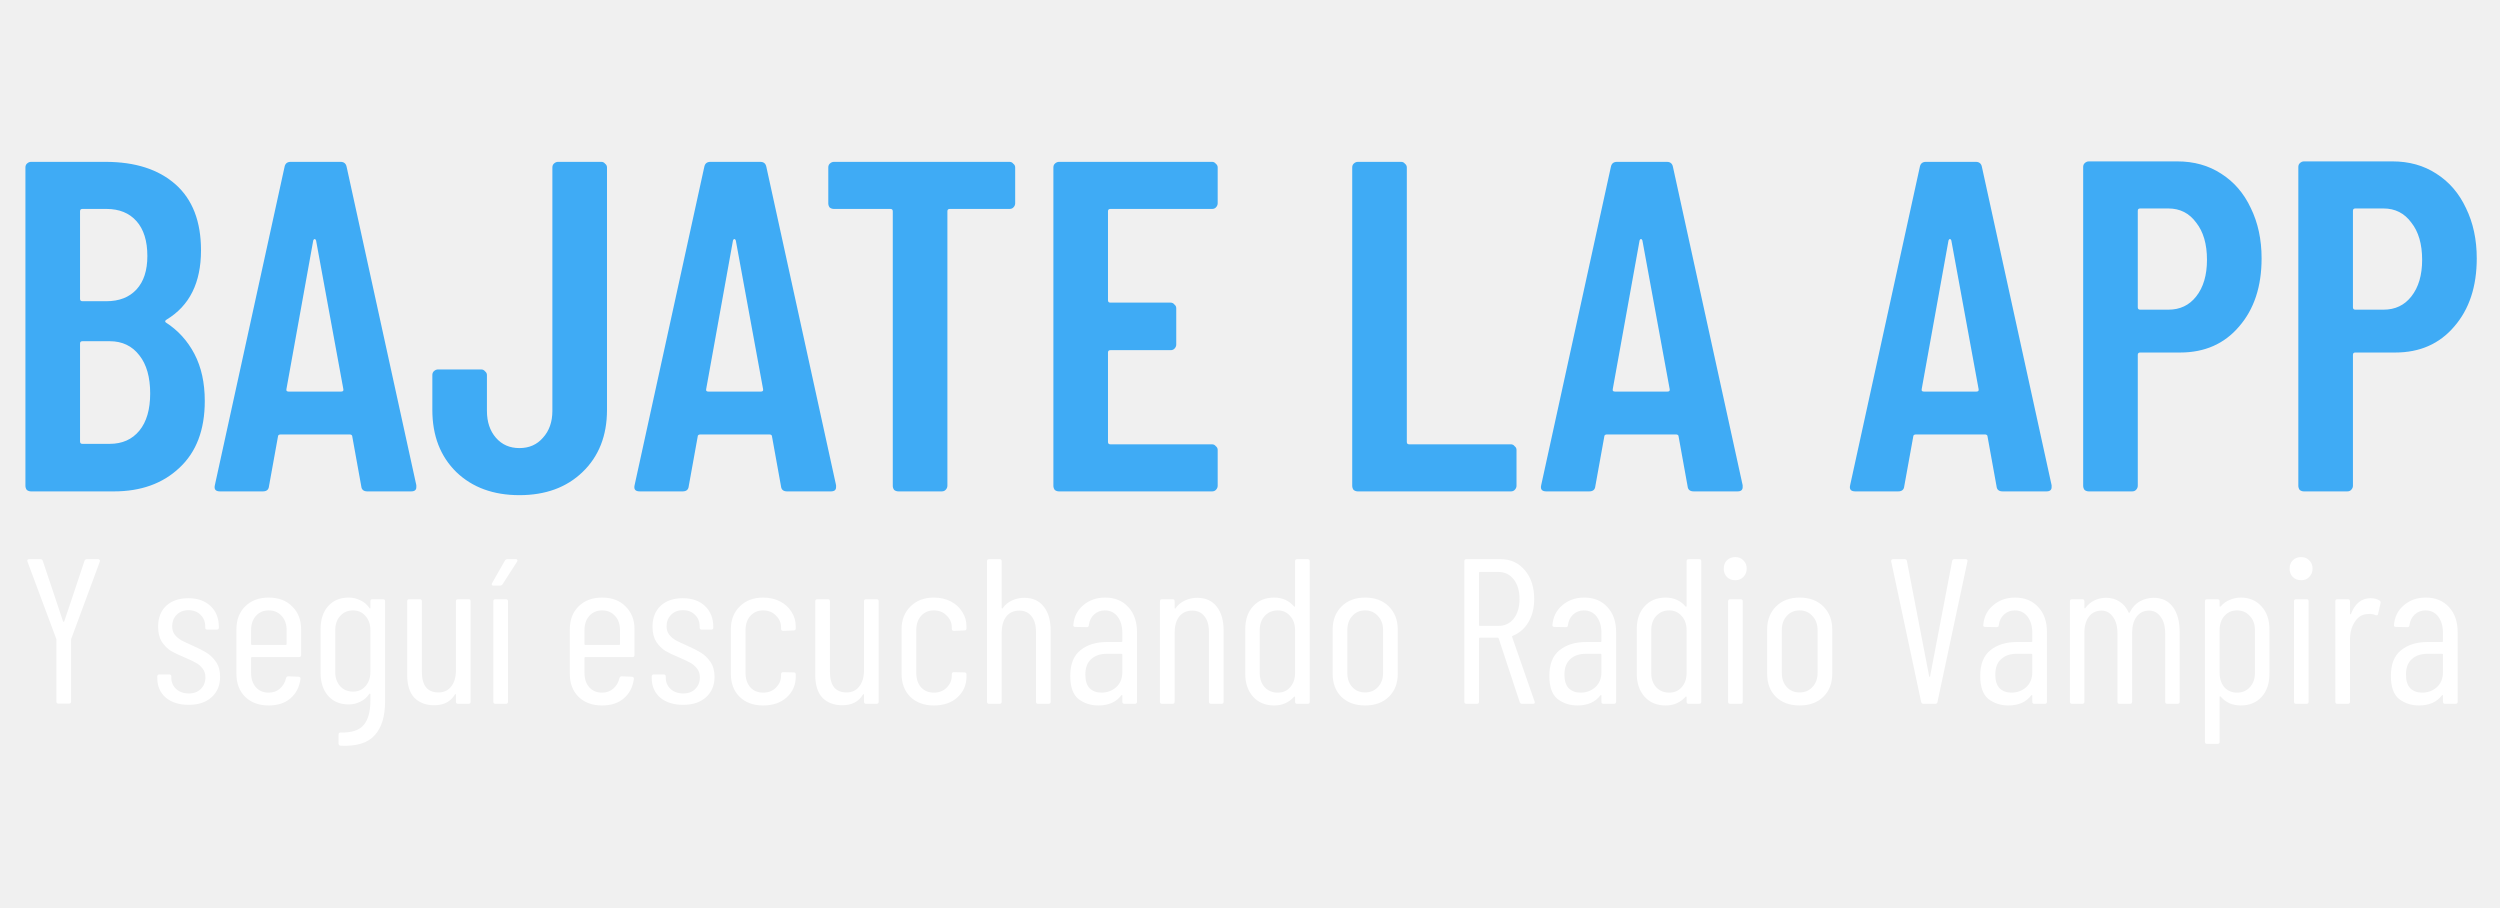
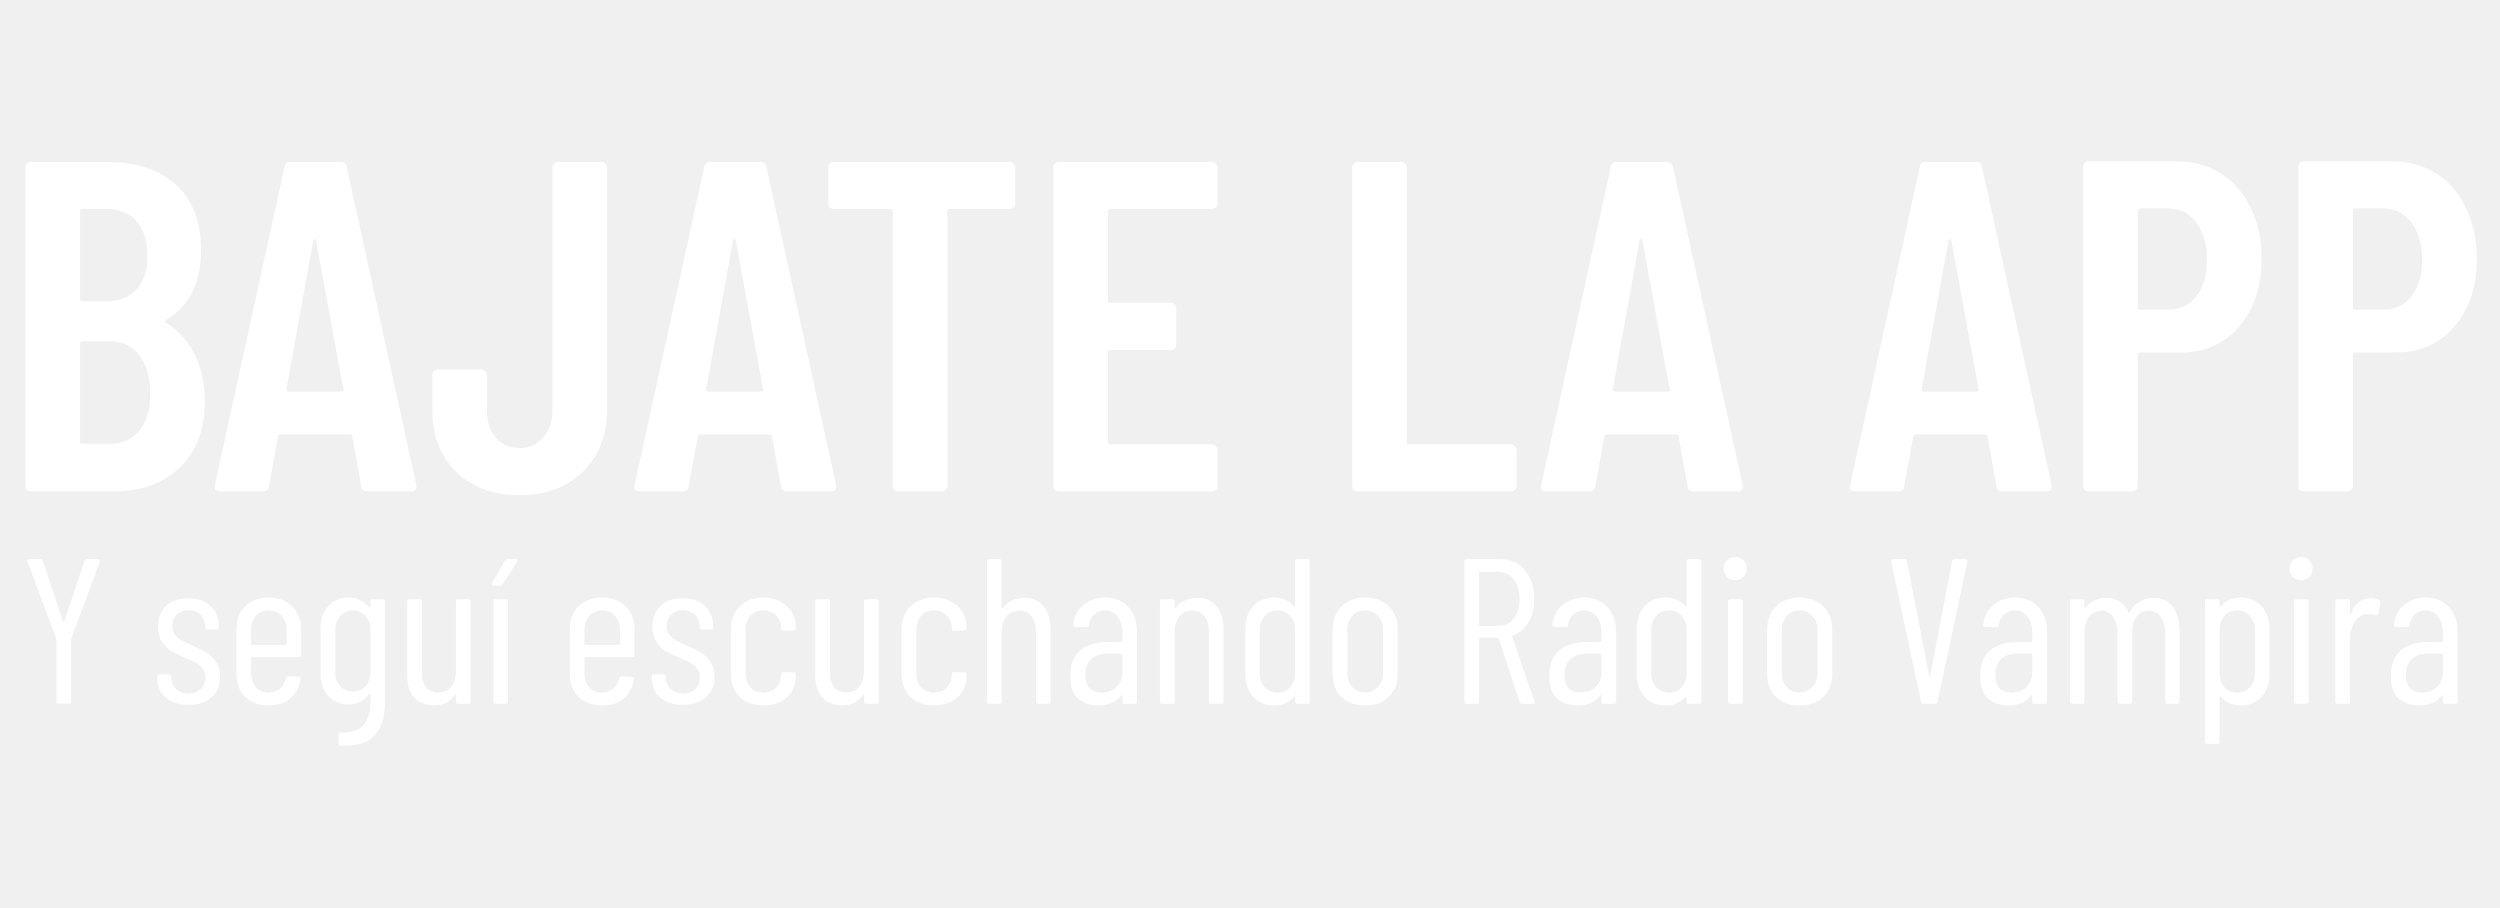
<svg xmlns="http://www.w3.org/2000/svg" width="124" height="45" viewBox="0 0 124 45" fill="none">
  <path d="M2.901 34.898C2.833 34.898 2.798 34.864 2.798 34.796V31.731C2.798 31.704 2.795 31.687 2.788 31.68L1.363 27.857L1.353 27.816C1.353 27.761 1.384 27.734 1.445 27.734H1.999C2.06 27.734 2.101 27.761 2.122 27.816L3.126 30.819C3.133 30.833 3.143 30.84 3.157 30.84C3.171 30.84 3.181 30.833 3.188 30.819L4.192 27.816C4.213 27.761 4.254 27.734 4.315 27.734H4.869C4.903 27.734 4.927 27.747 4.941 27.775C4.961 27.795 4.965 27.823 4.951 27.857L3.536 31.68C3.53 31.687 3.526 31.704 3.526 31.731V34.796C3.526 34.864 3.492 34.898 3.424 34.898H2.901ZM9.359 34.96C8.887 34.96 8.508 34.84 8.221 34.601C7.941 34.355 7.801 34.031 7.801 33.627V33.556C7.801 33.487 7.835 33.453 7.903 33.453H8.395C8.463 33.453 8.498 33.487 8.498 33.556V33.617C8.498 33.836 8.576 34.02 8.733 34.171C8.897 34.321 9.109 34.396 9.369 34.396C9.615 34.396 9.813 34.321 9.963 34.171C10.114 34.02 10.189 33.829 10.189 33.597C10.189 33.419 10.141 33.272 10.045 33.156C9.95 33.033 9.837 32.937 9.707 32.869C9.584 32.801 9.396 32.712 9.143 32.602C8.877 32.493 8.655 32.387 8.477 32.285C8.306 32.175 8.156 32.025 8.026 31.834C7.903 31.636 7.842 31.386 7.842 31.085C7.842 30.648 7.975 30.303 8.241 30.05C8.515 29.797 8.88 29.671 9.338 29.671C9.803 29.671 10.172 29.801 10.445 30.061C10.719 30.32 10.855 30.665 10.855 31.096V31.127C10.855 31.195 10.821 31.229 10.753 31.229H10.281C10.213 31.229 10.179 31.195 10.179 31.127V31.065C10.179 30.833 10.1 30.641 9.943 30.491C9.793 30.341 9.594 30.265 9.348 30.265C9.102 30.265 8.904 30.344 8.754 30.501C8.61 30.652 8.539 30.84 8.539 31.065C8.539 31.229 8.583 31.369 8.672 31.485C8.761 31.595 8.87 31.687 9 31.762C9.13 31.83 9.311 31.916 9.543 32.018C9.823 32.141 10.052 32.257 10.23 32.367C10.414 32.476 10.575 32.63 10.712 32.828C10.848 33.026 10.917 33.272 10.917 33.566C10.917 33.99 10.777 34.328 10.496 34.581C10.216 34.834 9.837 34.96 9.359 34.96ZM14.935 32.49C14.935 32.558 14.901 32.592 14.832 32.592H12.495C12.468 32.592 12.454 32.606 12.454 32.633V33.382C12.454 33.669 12.533 33.904 12.69 34.089C12.854 34.266 13.066 34.355 13.326 34.355C13.544 34.355 13.729 34.29 13.879 34.16C14.036 34.024 14.139 33.85 14.187 33.638C14.207 33.576 14.245 33.545 14.299 33.545L14.812 33.566C14.839 33.566 14.863 33.576 14.884 33.597C14.904 33.617 14.911 33.645 14.904 33.679C14.849 34.082 14.682 34.403 14.402 34.642C14.129 34.875 13.77 34.991 13.326 34.991C12.84 34.991 12.451 34.847 12.157 34.56C11.87 34.273 11.727 33.894 11.727 33.422V31.209C11.727 30.744 11.87 30.368 12.157 30.081C12.451 29.787 12.84 29.64 13.326 29.64C13.818 29.64 14.207 29.787 14.494 30.081C14.788 30.368 14.935 30.744 14.935 31.209V32.49ZM13.326 30.276C13.066 30.276 12.854 30.368 12.69 30.552C12.533 30.73 12.454 30.966 12.454 31.26V31.947C12.454 31.974 12.468 31.988 12.495 31.988H14.176C14.204 31.988 14.217 31.974 14.217 31.947V31.26C14.217 30.966 14.135 30.73 13.971 30.552C13.807 30.368 13.592 30.276 13.326 30.276ZM18.371 29.825C18.371 29.756 18.405 29.722 18.473 29.722H18.996C19.064 29.722 19.099 29.756 19.099 29.825V34.806C19.099 35.537 18.928 36.091 18.586 36.467C18.251 36.849 17.688 37.024 16.895 36.989C16.827 36.983 16.792 36.945 16.792 36.877V36.436C16.792 36.368 16.827 36.334 16.895 36.334C17.442 36.347 17.824 36.221 18.043 35.954C18.262 35.695 18.371 35.291 18.371 34.745V34.437C18.371 34.424 18.364 34.413 18.35 34.407C18.344 34.4 18.333 34.403 18.32 34.417C18.203 34.588 18.053 34.717 17.869 34.806C17.691 34.895 17.5 34.94 17.295 34.94C16.864 34.94 16.523 34.796 16.27 34.509C16.024 34.222 15.901 33.843 15.901 33.371V31.209C15.901 30.73 16.024 30.351 16.27 30.071C16.523 29.784 16.864 29.64 17.295 29.64C17.5 29.64 17.691 29.685 17.869 29.773C18.053 29.855 18.203 29.982 18.32 30.153C18.333 30.173 18.344 30.183 18.35 30.183C18.364 30.177 18.371 30.163 18.371 30.142V29.825ZM17.51 34.304C17.763 34.304 17.968 34.215 18.125 34.038C18.289 33.853 18.371 33.617 18.371 33.33V31.26C18.371 30.966 18.289 30.73 18.125 30.552C17.968 30.368 17.763 30.276 17.51 30.276C17.25 30.276 17.038 30.368 16.874 30.552C16.71 30.73 16.628 30.966 16.628 31.26V33.33C16.628 33.617 16.71 33.853 16.874 34.038C17.038 34.215 17.25 34.304 17.51 34.304ZM22.615 29.825C22.615 29.756 22.649 29.722 22.718 29.722H23.241C23.309 29.722 23.343 29.756 23.343 29.825V34.806C23.343 34.875 23.309 34.909 23.241 34.909H22.718C22.649 34.909 22.615 34.875 22.615 34.806V34.458C22.615 34.437 22.608 34.427 22.595 34.427C22.588 34.427 22.578 34.434 22.564 34.447C22.352 34.803 22.011 34.98 21.539 34.98C21.129 34.98 20.801 34.858 20.555 34.611C20.316 34.359 20.196 33.979 20.196 33.474V29.825C20.196 29.756 20.23 29.722 20.299 29.722H20.822C20.89 29.722 20.924 29.756 20.924 29.825V33.31C20.924 33.651 20.992 33.911 21.129 34.089C21.273 34.26 21.478 34.345 21.744 34.345C22.017 34.345 22.229 34.246 22.38 34.048C22.537 33.85 22.615 33.58 22.615 33.238V29.825ZM24.571 34.909C24.503 34.909 24.469 34.875 24.469 34.806V29.825C24.469 29.756 24.503 29.722 24.571 29.722H25.094C25.162 29.722 25.197 29.756 25.197 29.825V34.806C25.197 34.875 25.162 34.909 25.094 34.909H24.571ZM24.479 29.046C24.438 29.046 24.411 29.035 24.397 29.015C24.383 28.988 24.387 28.957 24.407 28.923L25.043 27.805C25.077 27.758 25.118 27.734 25.166 27.734H25.586C25.627 27.734 25.651 27.747 25.658 27.775C25.672 27.795 25.668 27.823 25.648 27.857L24.93 28.974C24.896 29.022 24.855 29.046 24.807 29.046H24.479ZM31.471 32.49C31.471 32.558 31.437 32.592 31.369 32.592H29.032C29.004 32.592 28.991 32.606 28.991 32.633V33.382C28.991 33.669 29.069 33.904 29.226 34.089C29.39 34.266 29.602 34.355 29.862 34.355C30.08 34.355 30.265 34.29 30.415 34.16C30.572 34.024 30.675 33.85 30.723 33.638C30.743 33.576 30.781 33.545 30.835 33.545L31.348 33.566C31.375 33.566 31.399 33.576 31.42 33.597C31.44 33.617 31.447 33.645 31.44 33.679C31.386 34.082 31.218 34.403 30.938 34.642C30.665 34.875 30.306 34.991 29.862 34.991C29.377 34.991 28.987 34.847 28.693 34.56C28.406 34.273 28.263 33.894 28.263 33.422V31.209C28.263 30.744 28.406 30.368 28.693 30.081C28.987 29.787 29.377 29.64 29.862 29.64C30.354 29.64 30.743 29.787 31.03 30.081C31.324 30.368 31.471 30.744 31.471 31.209V32.49ZM29.862 30.276C29.602 30.276 29.39 30.368 29.226 30.552C29.069 30.73 28.991 30.966 28.991 31.26V31.947C28.991 31.974 29.004 31.988 29.032 31.988H30.712C30.74 31.988 30.753 31.974 30.753 31.947V31.26C30.753 30.966 30.672 30.73 30.508 30.552C30.343 30.368 30.128 30.276 29.862 30.276ZM33.883 34.96C33.411 34.96 33.032 34.84 32.745 34.601C32.465 34.355 32.325 34.031 32.325 33.627V33.556C32.325 33.487 32.359 33.453 32.427 33.453H32.919C32.987 33.453 33.022 33.487 33.022 33.556V33.617C33.022 33.836 33.1 34.02 33.257 34.171C33.421 34.321 33.633 34.396 33.893 34.396C34.139 34.396 34.337 34.321 34.487 34.171C34.638 34.02 34.713 33.829 34.713 33.597C34.713 33.419 34.665 33.272 34.569 33.156C34.474 33.033 34.361 32.937 34.231 32.869C34.108 32.801 33.92 32.712 33.667 32.602C33.401 32.493 33.179 32.387 33.001 32.285C32.83 32.175 32.68 32.025 32.55 31.834C32.427 31.636 32.365 31.386 32.365 31.085C32.365 30.648 32.499 30.303 32.765 30.05C33.039 29.797 33.404 29.671 33.862 29.671C34.327 29.671 34.696 29.801 34.969 30.061C35.242 30.32 35.379 30.665 35.379 31.096V31.127C35.379 31.195 35.345 31.229 35.276 31.229H34.805C34.737 31.229 34.703 31.195 34.703 31.127V31.065C34.703 30.833 34.624 30.641 34.467 30.491C34.316 30.341 34.118 30.265 33.872 30.265C33.626 30.265 33.428 30.344 33.278 30.501C33.134 30.652 33.062 30.84 33.062 31.065C33.062 31.229 33.107 31.369 33.196 31.485C33.285 31.595 33.394 31.687 33.524 31.762C33.654 31.83 33.835 31.916 34.067 32.018C34.347 32.141 34.576 32.257 34.754 32.367C34.938 32.476 35.099 32.63 35.236 32.828C35.372 33.026 35.441 33.272 35.441 33.566C35.441 33.99 35.3 34.328 35.02 34.581C34.74 34.834 34.361 34.96 33.883 34.96ZM37.849 34.991C37.364 34.991 36.975 34.847 36.681 34.56C36.394 34.273 36.251 33.894 36.251 33.422V31.209C36.251 30.744 36.398 30.368 36.691 30.081C36.985 29.787 37.371 29.64 37.849 29.64C38.171 29.64 38.454 29.705 38.7 29.835C38.946 29.965 39.134 30.139 39.264 30.358C39.401 30.57 39.469 30.805 39.469 31.065V31.168C39.469 31.236 39.435 31.27 39.367 31.27L38.844 31.291C38.776 31.291 38.741 31.256 38.741 31.188V31.116C38.741 30.891 38.656 30.696 38.485 30.532C38.321 30.361 38.109 30.276 37.849 30.276C37.59 30.276 37.378 30.368 37.214 30.552C37.057 30.73 36.978 30.966 36.978 31.26V33.371C36.978 33.665 37.057 33.904 37.214 34.089C37.378 34.266 37.59 34.355 37.849 34.355C38.109 34.355 38.321 34.273 38.485 34.109C38.656 33.938 38.741 33.74 38.741 33.515V33.443C38.741 33.375 38.776 33.34 38.844 33.34L39.367 33.351C39.435 33.351 39.469 33.385 39.469 33.453V33.566C39.469 33.976 39.319 34.318 39.018 34.591C38.724 34.858 38.335 34.991 37.849 34.991ZM42.855 29.825C42.855 29.756 42.889 29.722 42.958 29.722H43.48C43.549 29.722 43.583 29.756 43.583 29.825V34.806C43.583 34.875 43.549 34.909 43.48 34.909H42.958C42.889 34.909 42.855 34.875 42.855 34.806V34.458C42.855 34.437 42.848 34.427 42.835 34.427C42.828 34.427 42.818 34.434 42.804 34.447C42.592 34.803 42.25 34.98 41.779 34.98C41.369 34.98 41.041 34.858 40.795 34.611C40.556 34.359 40.436 33.979 40.436 33.474V29.825C40.436 29.756 40.47 29.722 40.539 29.722H41.061C41.13 29.722 41.164 29.756 41.164 29.825V33.31C41.164 33.651 41.232 33.911 41.369 34.089C41.512 34.26 41.717 34.345 41.984 34.345C42.257 34.345 42.469 34.246 42.619 34.048C42.776 33.85 42.855 33.58 42.855 33.238V29.825ZM46.318 34.991C45.833 34.991 45.443 34.847 45.149 34.56C44.862 34.273 44.719 33.894 44.719 33.422V31.209C44.719 30.744 44.866 30.368 45.16 30.081C45.453 29.787 45.84 29.64 46.318 29.64C46.639 29.64 46.922 29.705 47.169 29.835C47.414 29.965 47.602 30.139 47.732 30.358C47.869 30.57 47.937 30.805 47.937 31.065V31.168C47.937 31.236 47.903 31.27 47.835 31.27L47.312 31.291C47.244 31.291 47.209 31.256 47.209 31.188V31.116C47.209 30.891 47.124 30.696 46.953 30.532C46.789 30.361 46.578 30.276 46.318 30.276C46.058 30.276 45.846 30.368 45.682 30.552C45.525 30.73 45.447 30.966 45.447 31.26V33.371C45.447 33.665 45.525 33.904 45.682 34.089C45.846 34.266 46.058 34.355 46.318 34.355C46.578 34.355 46.789 34.273 46.953 34.109C47.124 33.938 47.209 33.74 47.209 33.515V33.443C47.209 33.375 47.244 33.34 47.312 33.34L47.835 33.351C47.903 33.351 47.937 33.385 47.937 33.453V33.566C47.937 33.976 47.787 34.318 47.486 34.591C47.193 34.858 46.803 34.991 46.318 34.991ZM50.801 29.651C51.217 29.651 51.539 29.794 51.764 30.081C51.996 30.368 52.113 30.768 52.113 31.28V34.806C52.113 34.875 52.078 34.909 52.01 34.909H51.487C51.419 34.909 51.385 34.875 51.385 34.806V31.342C51.385 31.007 51.31 30.747 51.159 30.563C51.016 30.378 50.814 30.286 50.555 30.286C50.281 30.286 50.066 30.385 49.909 30.583C49.758 30.781 49.683 31.051 49.683 31.393V34.806C49.683 34.875 49.649 34.909 49.581 34.909H49.058C48.99 34.909 48.956 34.875 48.956 34.806V27.836C48.956 27.768 48.99 27.734 49.058 27.734H49.581C49.649 27.734 49.683 27.768 49.683 27.836V30.153C49.683 30.166 49.69 30.177 49.704 30.183C49.718 30.19 49.728 30.183 49.735 30.163C49.858 29.992 50.011 29.866 50.196 29.784C50.387 29.695 50.589 29.651 50.801 29.651ZM54.817 29.64C55.295 29.64 55.678 29.797 55.965 30.112C56.252 30.419 56.395 30.833 56.395 31.352V34.806C56.395 34.875 56.361 34.909 56.293 34.909H55.77C55.702 34.909 55.668 34.875 55.668 34.806V34.499C55.668 34.485 55.661 34.478 55.647 34.478C55.64 34.471 55.63 34.475 55.616 34.489C55.364 34.823 54.984 34.991 54.479 34.991C54.103 34.991 53.775 34.885 53.495 34.673C53.221 34.454 53.085 34.072 53.085 33.525C53.085 32.944 53.252 32.52 53.587 32.254C53.922 31.981 54.362 31.844 54.909 31.844H55.627C55.654 31.844 55.668 31.83 55.668 31.803V31.403C55.668 31.062 55.589 30.788 55.432 30.583C55.275 30.378 55.063 30.276 54.796 30.276C54.591 30.276 54.414 30.344 54.263 30.481C54.12 30.617 54.034 30.792 54.007 31.003C54.007 31.072 53.973 31.106 53.905 31.106L53.331 31.096C53.296 31.096 53.269 31.085 53.249 31.065C53.235 31.044 53.231 31.021 53.238 30.993C53.273 30.59 53.437 30.265 53.73 30.02C54.024 29.767 54.386 29.64 54.817 29.64ZM54.632 34.355C54.913 34.355 55.155 34.266 55.36 34.089C55.565 33.904 55.668 33.651 55.668 33.33V32.469C55.668 32.442 55.654 32.428 55.627 32.428H54.899C54.571 32.428 54.311 32.517 54.12 32.695C53.928 32.866 53.833 33.122 53.833 33.464C53.833 33.764 53.905 33.99 54.048 34.14C54.198 34.283 54.393 34.355 54.632 34.355ZM59.379 29.651C59.796 29.651 60.117 29.794 60.342 30.081C60.575 30.368 60.691 30.768 60.691 31.28V34.806C60.691 34.875 60.657 34.909 60.588 34.909H60.066C59.997 34.909 59.963 34.875 59.963 34.806V31.342C59.963 31.007 59.888 30.747 59.738 30.563C59.594 30.378 59.393 30.286 59.133 30.286C58.86 30.286 58.644 30.385 58.487 30.583C58.337 30.781 58.262 31.051 58.262 31.393V34.806C58.262 34.875 58.227 34.909 58.159 34.909H57.636C57.568 34.909 57.534 34.875 57.534 34.806V29.825C57.534 29.756 57.568 29.722 57.636 29.722H58.159C58.227 29.722 58.262 29.756 58.262 29.825V30.153C58.262 30.166 58.269 30.177 58.282 30.183C58.296 30.19 58.306 30.183 58.313 30.163C58.436 29.992 58.59 29.866 58.774 29.784C58.965 29.695 59.167 29.651 59.379 29.651ZM64.236 27.836C64.236 27.768 64.27 27.734 64.338 27.734H64.861C64.929 27.734 64.963 27.768 64.963 27.836V34.806C64.963 34.875 64.929 34.909 64.861 34.909H64.338C64.27 34.909 64.236 34.875 64.236 34.806V34.581C64.236 34.567 64.229 34.557 64.215 34.55C64.208 34.543 64.198 34.547 64.184 34.56C63.925 34.847 63.597 34.991 63.2 34.991C62.763 34.991 62.415 34.847 62.155 34.56C61.895 34.266 61.765 33.887 61.765 33.422V31.209C61.765 30.73 61.895 30.351 62.155 30.071C62.415 29.784 62.763 29.64 63.2 29.64C63.604 29.64 63.932 29.787 64.184 30.081C64.198 30.095 64.208 30.098 64.215 30.091C64.229 30.084 64.236 30.074 64.236 30.061V27.836ZM63.375 34.355C63.627 34.355 63.833 34.266 63.99 34.089C64.154 33.904 64.236 33.669 64.236 33.382V31.26C64.236 30.966 64.154 30.73 63.99 30.552C63.833 30.368 63.627 30.276 63.375 30.276C63.115 30.276 62.9 30.368 62.729 30.552C62.565 30.73 62.483 30.966 62.483 31.26V33.382C62.483 33.669 62.565 33.904 62.729 34.089C62.9 34.266 63.115 34.355 63.375 34.355ZM67.709 34.991C67.217 34.991 66.824 34.847 66.53 34.56C66.243 34.273 66.1 33.894 66.1 33.422V31.219C66.1 30.754 66.247 30.375 66.54 30.081C66.834 29.787 67.224 29.64 67.709 29.64C68.201 29.64 68.594 29.787 68.888 30.081C69.181 30.375 69.328 30.754 69.328 31.219V33.422C69.328 33.894 69.181 34.273 68.888 34.56C68.594 34.847 68.201 34.991 67.709 34.991ZM67.709 34.345C67.969 34.345 68.18 34.256 68.344 34.078C68.515 33.901 68.601 33.665 68.601 33.371V31.26C68.601 30.966 68.515 30.73 68.344 30.552C68.18 30.368 67.969 30.276 67.709 30.276C67.449 30.276 67.237 30.368 67.073 30.552C66.909 30.73 66.827 30.966 66.827 31.26V33.371C66.827 33.665 66.909 33.901 67.073 34.078C67.237 34.256 67.449 34.345 67.709 34.345ZM75.501 34.909C75.44 34.909 75.399 34.881 75.378 34.827L74.333 31.66C74.326 31.639 74.312 31.629 74.292 31.629H73.4C73.373 31.629 73.359 31.642 73.359 31.67V34.806C73.359 34.875 73.325 34.909 73.257 34.909H72.734C72.665 34.909 72.631 34.875 72.631 34.806V27.836C72.631 27.768 72.665 27.734 72.734 27.734H74.425C74.924 27.734 75.327 27.918 75.635 28.287C75.942 28.649 76.096 29.124 76.096 29.712C76.096 30.156 76 30.539 75.809 30.86C75.618 31.181 75.358 31.407 75.03 31.537C75.002 31.543 74.992 31.56 74.999 31.588L76.116 34.796L76.127 34.837C76.127 34.885 76.096 34.909 76.034 34.909H75.501ZM73.4 28.369C73.373 28.369 73.359 28.383 73.359 28.41V31.003C73.359 31.031 73.373 31.044 73.4 31.044H74.323C74.637 31.044 74.89 30.925 75.081 30.686C75.272 30.44 75.368 30.115 75.368 29.712C75.368 29.309 75.272 28.984 75.081 28.738C74.89 28.492 74.637 28.369 74.323 28.369H73.4ZM78.58 29.64C79.058 29.64 79.441 29.797 79.728 30.112C80.015 30.419 80.159 30.833 80.159 31.352V34.806C80.159 34.875 80.124 34.909 80.056 34.909H79.533C79.465 34.909 79.431 34.875 79.431 34.806V34.499C79.431 34.485 79.424 34.478 79.41 34.478C79.403 34.471 79.393 34.475 79.379 34.489C79.127 34.823 78.747 34.991 78.242 34.991C77.866 34.991 77.538 34.885 77.258 34.673C76.984 34.454 76.848 34.072 76.848 33.525C76.848 32.944 77.015 32.52 77.35 32.254C77.685 31.981 78.126 31.844 78.672 31.844H79.39C79.417 31.844 79.431 31.83 79.431 31.803V31.403C79.431 31.062 79.352 30.788 79.195 30.583C79.038 30.378 78.826 30.276 78.559 30.276C78.355 30.276 78.177 30.344 78.026 30.481C77.883 30.617 77.798 30.792 77.77 31.003C77.77 31.072 77.736 31.106 77.668 31.106L77.094 31.096C77.06 31.096 77.032 31.085 77.012 31.065C76.998 31.044 76.995 31.021 77.001 30.993C77.036 30.59 77.2 30.265 77.493 30.02C77.787 29.767 78.15 29.64 78.58 29.64ZM78.395 34.355C78.676 34.355 78.918 34.266 79.123 34.089C79.328 33.904 79.431 33.651 79.431 33.33V32.469C79.431 32.442 79.417 32.428 79.39 32.428H78.662C78.334 32.428 78.074 32.517 77.883 32.695C77.692 32.866 77.596 33.122 77.596 33.464C77.596 33.764 77.668 33.99 77.811 34.14C77.962 34.283 78.156 34.355 78.395 34.355ZM83.655 27.836C83.655 27.768 83.689 27.734 83.757 27.734H84.28C84.348 27.734 84.382 27.768 84.382 27.836V34.806C84.382 34.875 84.348 34.909 84.28 34.909H83.757C83.689 34.909 83.655 34.875 83.655 34.806V34.581C83.655 34.567 83.648 34.557 83.634 34.55C83.627 34.543 83.617 34.547 83.603 34.56C83.344 34.847 83.016 34.991 82.619 34.991C82.182 34.991 81.834 34.847 81.574 34.56C81.314 34.266 81.184 33.887 81.184 33.422V31.209C81.184 30.73 81.314 30.351 81.574 30.071C81.834 29.784 82.182 29.64 82.619 29.64C83.022 29.64 83.35 29.787 83.603 30.081C83.617 30.095 83.627 30.098 83.634 30.091C83.648 30.084 83.655 30.074 83.655 30.061V27.836ZM82.794 34.355C83.046 34.355 83.251 34.266 83.409 34.089C83.573 33.904 83.655 33.669 83.655 33.382V31.26C83.655 30.966 83.573 30.73 83.409 30.552C83.251 30.368 83.046 30.276 82.794 30.276C82.534 30.276 82.319 30.368 82.148 30.552C81.984 30.73 81.902 30.966 81.902 31.26V33.382C81.902 33.669 81.984 33.904 82.148 34.089C82.319 34.266 82.534 34.355 82.794 34.355ZM86.072 28.779C85.901 28.779 85.761 28.725 85.652 28.615C85.549 28.506 85.498 28.369 85.498 28.205C85.498 28.034 85.549 27.898 85.652 27.795C85.761 27.686 85.901 27.631 86.072 27.631C86.236 27.631 86.369 27.686 86.472 27.795C86.581 27.898 86.636 28.034 86.636 28.205C86.636 28.369 86.581 28.506 86.472 28.615C86.369 28.725 86.236 28.779 86.072 28.779ZM85.816 34.909C85.748 34.909 85.713 34.875 85.713 34.806V29.825C85.713 29.756 85.748 29.722 85.816 29.722H86.339C86.407 29.722 86.441 29.756 86.441 29.825V34.806C86.441 34.875 86.407 34.909 86.339 34.909H85.816ZM89.26 34.991C88.768 34.991 88.375 34.847 88.081 34.56C87.794 34.273 87.651 33.894 87.651 33.422V31.219C87.651 30.754 87.798 30.375 88.091 30.081C88.385 29.787 88.775 29.64 89.26 29.64C89.752 29.64 90.145 29.787 90.439 30.081C90.733 30.375 90.879 30.754 90.879 31.219V33.422C90.879 33.894 90.733 34.273 90.439 34.56C90.145 34.847 89.752 34.991 89.26 34.991ZM89.26 34.345C89.52 34.345 89.731 34.256 89.895 34.078C90.066 33.901 90.152 33.665 90.152 33.371V31.26C90.152 30.966 90.066 30.73 89.895 30.552C89.731 30.368 89.52 30.276 89.26 30.276C89 30.276 88.788 30.368 88.624 30.552C88.46 30.73 88.378 30.966 88.378 31.26V33.371C88.378 33.665 88.46 33.901 88.624 34.078C88.788 34.256 89 34.345 89.26 34.345ZM95.402 34.909C95.341 34.909 95.303 34.878 95.289 34.816L93.803 27.846V27.826C93.803 27.765 93.834 27.734 93.895 27.734H94.469C94.538 27.734 94.575 27.765 94.582 27.826L95.689 33.556C95.696 33.569 95.703 33.576 95.71 33.576C95.716 33.576 95.723 33.569 95.73 33.556L96.827 27.826C96.841 27.765 96.878 27.734 96.94 27.734H97.493C97.568 27.734 97.599 27.771 97.585 27.846L96.099 34.816C96.092 34.878 96.055 34.909 95.986 34.909H95.402ZM99.951 29.64C100.429 29.64 100.812 29.797 101.099 30.112C101.386 30.419 101.529 30.833 101.529 31.352V34.806C101.529 34.875 101.495 34.909 101.427 34.909H100.904C100.836 34.909 100.802 34.875 100.802 34.806V34.499C100.802 34.485 100.795 34.478 100.781 34.478C100.774 34.471 100.764 34.475 100.75 34.489C100.498 34.823 100.118 34.991 99.613 34.991C99.237 34.991 98.909 34.885 98.629 34.673C98.355 34.454 98.219 34.072 98.219 33.525C98.219 32.944 98.386 32.52 98.721 32.254C99.056 31.981 99.496 31.844 100.043 31.844H100.761C100.788 31.844 100.802 31.83 100.802 31.803V31.403C100.802 31.062 100.723 30.788 100.566 30.583C100.409 30.378 100.197 30.276 99.93 30.276C99.725 30.276 99.548 30.344 99.397 30.481C99.254 30.617 99.168 30.792 99.141 31.003C99.141 31.072 99.107 31.106 99.039 31.106L98.465 31.096C98.43 31.096 98.403 31.085 98.383 31.065C98.369 31.044 98.365 31.021 98.372 30.993C98.406 30.59 98.57 30.265 98.864 30.02C99.158 29.767 99.52 29.64 99.951 29.64ZM99.766 34.355C100.047 34.355 100.289 34.266 100.494 34.089C100.699 33.904 100.802 33.651 100.802 33.33V32.469C100.802 32.442 100.788 32.428 100.761 32.428H100.033C99.705 32.428 99.445 32.517 99.254 32.695C99.062 32.866 98.967 33.122 98.967 33.464C98.967 33.764 99.039 33.99 99.182 34.14C99.332 34.283 99.527 34.355 99.766 34.355ZM106.819 29.651C107.229 29.651 107.547 29.801 107.772 30.102C107.998 30.402 108.111 30.819 108.111 31.352V34.806C108.111 34.875 108.077 34.909 108.008 34.909H107.496C107.427 34.909 107.393 34.875 107.393 34.806V31.413C107.393 31.065 107.318 30.792 107.168 30.593C107.024 30.389 106.833 30.286 106.594 30.286C106.334 30.286 106.129 30.385 105.979 30.583C105.828 30.781 105.753 31.051 105.753 31.393V34.806C105.753 34.875 105.719 34.909 105.651 34.909H105.128C105.06 34.909 105.025 34.875 105.025 34.806V31.413C105.025 31.065 104.95 30.792 104.8 30.593C104.656 30.389 104.469 30.286 104.236 30.286C103.977 30.286 103.768 30.385 103.611 30.583C103.461 30.781 103.385 31.051 103.385 31.393V34.806C103.385 34.875 103.351 34.909 103.283 34.909H102.77C102.702 34.909 102.668 34.875 102.668 34.806V29.825C102.668 29.756 102.702 29.722 102.77 29.722H103.283C103.351 29.722 103.385 29.756 103.385 29.825V30.142C103.385 30.156 103.389 30.166 103.396 30.173C103.409 30.173 103.423 30.166 103.437 30.153C103.567 29.982 103.72 29.855 103.898 29.773C104.076 29.692 104.264 29.651 104.462 29.651C104.721 29.651 104.947 29.715 105.138 29.845C105.33 29.968 105.476 30.146 105.579 30.378C105.586 30.392 105.596 30.399 105.61 30.399C105.623 30.399 105.634 30.389 105.64 30.368C105.763 30.122 105.931 29.941 106.143 29.825C106.355 29.709 106.58 29.651 106.819 29.651ZM111.139 29.64C111.569 29.64 111.915 29.787 112.174 30.081C112.434 30.368 112.564 30.744 112.564 31.209V33.422C112.564 33.901 112.434 34.283 112.174 34.571C111.915 34.851 111.569 34.991 111.139 34.991C110.948 34.991 110.767 34.957 110.596 34.888C110.425 34.813 110.275 34.7 110.145 34.55C110.131 34.536 110.117 34.533 110.104 34.54C110.097 34.547 110.093 34.557 110.093 34.571V36.795C110.093 36.863 110.059 36.897 109.991 36.897H109.468C109.4 36.897 109.366 36.863 109.366 36.795V29.825C109.366 29.756 109.4 29.722 109.468 29.722H109.991C110.059 29.722 110.093 29.756 110.093 29.825V30.061C110.093 30.074 110.1 30.084 110.114 30.091C110.128 30.091 110.141 30.084 110.155 30.071C110.278 29.927 110.425 29.821 110.596 29.753C110.773 29.678 110.954 29.64 111.139 29.64ZM111.846 31.26C111.846 30.966 111.761 30.73 111.59 30.552C111.426 30.368 111.214 30.276 110.954 30.276C110.702 30.276 110.493 30.368 110.329 30.552C110.172 30.73 110.093 30.966 110.093 31.26V33.371C110.093 33.665 110.172 33.904 110.329 34.089C110.493 34.266 110.702 34.355 110.954 34.355C111.214 34.355 111.426 34.266 111.59 34.089C111.761 33.904 111.846 33.665 111.846 33.371V31.26ZM114.139 28.779C113.969 28.779 113.829 28.725 113.719 28.615C113.617 28.506 113.565 28.369 113.565 28.205C113.565 28.034 113.617 27.898 113.719 27.795C113.829 27.686 113.969 27.631 114.139 27.631C114.303 27.631 114.437 27.686 114.539 27.795C114.649 27.898 114.703 28.034 114.703 28.205C114.703 28.369 114.649 28.506 114.539 28.615C114.437 28.725 114.303 28.779 114.139 28.779ZM113.883 34.909C113.815 34.909 113.781 34.875 113.781 34.806V29.825C113.781 29.756 113.815 29.722 113.883 29.722H114.406C114.474 29.722 114.508 29.756 114.508 29.825V34.806C114.508 34.875 114.474 34.909 114.406 34.909H113.883ZM117.584 29.671C117.754 29.671 117.901 29.709 118.024 29.784C118.072 29.811 118.089 29.855 118.076 29.917L117.953 30.45C117.946 30.512 117.905 30.532 117.83 30.512C117.748 30.471 117.645 30.45 117.522 30.45C117.467 30.45 117.426 30.453 117.399 30.46C117.153 30.474 116.951 30.604 116.794 30.85C116.637 31.089 116.559 31.383 116.559 31.731V34.806C116.559 34.875 116.524 34.909 116.456 34.909H115.933C115.865 34.909 115.831 34.875 115.831 34.806V29.825C115.831 29.756 115.865 29.722 115.933 29.722H116.456C116.524 29.722 116.559 29.756 116.559 29.825V30.44C116.559 30.46 116.562 30.471 116.569 30.471C116.582 30.471 116.596 30.464 116.61 30.45C116.808 29.931 117.133 29.671 117.584 29.671ZM120.321 29.64C120.799 29.64 121.182 29.797 121.469 30.112C121.756 30.419 121.899 30.833 121.899 31.352V34.806C121.899 34.875 121.865 34.909 121.797 34.909H121.274C121.206 34.909 121.171 34.875 121.171 34.806V34.499C121.171 34.485 121.165 34.478 121.151 34.478C121.144 34.471 121.134 34.475 121.12 34.489C120.867 34.823 120.488 34.991 119.982 34.991C119.607 34.991 119.279 34.885 118.998 34.673C118.725 34.454 118.588 34.072 118.588 33.525C118.588 32.944 118.756 32.52 119.091 32.254C119.426 31.981 119.866 31.844 120.413 31.844H121.13C121.158 31.844 121.171 31.83 121.171 31.803V31.403C121.171 31.062 121.093 30.788 120.936 30.583C120.779 30.378 120.567 30.276 120.3 30.276C120.095 30.276 119.918 30.344 119.767 30.481C119.624 30.617 119.538 30.792 119.511 31.003C119.511 31.072 119.477 31.106 119.408 31.106L118.834 31.096C118.8 31.096 118.773 31.085 118.752 31.065C118.739 31.044 118.735 31.021 118.742 30.993C118.776 30.59 118.94 30.265 119.234 30.02C119.528 29.767 119.89 29.64 120.321 29.64ZM120.136 34.355C120.416 34.355 120.659 34.266 120.864 34.089C121.069 33.904 121.171 33.651 121.171 33.33V32.469C121.171 32.442 121.158 32.428 121.13 32.428H120.403C120.075 32.428 119.815 32.517 119.624 32.695C119.432 32.866 119.337 33.122 119.337 33.464C119.337 33.764 119.408 33.99 119.552 34.14C119.702 34.283 119.897 34.355 120.136 34.355Z" fill="white" />
-   <path d="M10.157 19.89C10.157 21.322 9.737 22.427 8.896 23.206C8.071 23.984 6.989 24.373 5.651 24.373H1.541C1.463 24.373 1.393 24.35 1.331 24.303C1.284 24.241 1.261 24.171 1.261 24.093V8.308C1.261 8.23 1.284 8.168 1.331 8.121C1.393 8.059 1.463 8.028 1.541 8.028H5.23C6.709 8.028 7.869 8.402 8.71 9.149C9.55 9.896 9.97 10.986 9.97 12.418C9.97 14.021 9.402 15.165 8.266 15.85C8.188 15.897 8.172 15.944 8.219 15.99C8.826 16.38 9.301 16.901 9.644 17.555C9.986 18.209 10.157 18.987 10.157 19.89ZM4.086 10.363C4.008 10.363 3.97 10.402 3.97 10.48V14.823C3.97 14.901 4.008 14.94 4.086 14.94H5.277C5.915 14.94 6.413 14.745 6.771 14.356C7.13 13.967 7.309 13.414 7.309 12.698C7.309 11.951 7.13 11.375 6.771 10.97C6.413 10.565 5.915 10.363 5.277 10.363H4.086ZM5.441 22.015C6.063 22.015 6.554 21.797 6.912 21.361C7.27 20.925 7.449 20.31 7.449 19.516C7.449 18.707 7.27 18.076 6.912 17.625C6.554 17.158 6.063 16.924 5.441 16.924H4.086C4.008 16.924 3.97 16.963 3.97 17.041V21.898C3.97 21.976 4.008 22.015 4.086 22.015H5.441ZM18.222 24.373C18.035 24.373 17.934 24.287 17.918 24.116L17.475 21.664C17.475 21.587 17.428 21.548 17.335 21.548H13.925C13.832 21.548 13.785 21.587 13.785 21.664L13.342 24.116C13.326 24.287 13.225 24.373 13.038 24.373H10.913C10.695 24.373 10.61 24.272 10.656 24.069L14.112 8.285C14.143 8.114 14.245 8.028 14.416 8.028H16.891C17.062 8.028 17.163 8.114 17.195 8.285L20.65 24.069V24.163C20.65 24.303 20.565 24.373 20.393 24.373H18.222ZM14.206 19.306C14.19 19.384 14.229 19.423 14.322 19.423H16.914C17.008 19.423 17.047 19.384 17.031 19.306L15.677 11.927C15.661 11.881 15.638 11.857 15.607 11.857C15.576 11.857 15.552 11.881 15.537 11.927L14.206 19.306ZM25.764 24.56C24.472 24.56 23.429 24.178 22.635 23.416C21.841 22.637 21.444 21.61 21.444 20.333V18.605C21.444 18.528 21.467 18.465 21.514 18.419C21.576 18.357 21.646 18.325 21.724 18.325H23.872C23.95 18.325 24.012 18.357 24.059 18.419C24.121 18.465 24.152 18.528 24.152 18.605V20.38C24.152 20.925 24.3 21.369 24.596 21.711C24.892 22.054 25.281 22.225 25.764 22.225C26.246 22.225 26.635 22.054 26.931 21.711C27.242 21.369 27.398 20.925 27.398 20.38V8.308C27.398 8.23 27.422 8.168 27.468 8.121C27.53 8.059 27.601 8.028 27.678 8.028H29.826C29.904 8.028 29.967 8.059 30.013 8.121C30.076 8.168 30.107 8.23 30.107 8.308V20.333C30.107 21.61 29.702 22.637 28.892 23.416C28.099 24.178 27.056 24.56 25.764 24.56ZM39.041 24.373C38.854 24.373 38.753 24.287 38.737 24.116L38.294 21.664C38.294 21.587 38.247 21.548 38.154 21.548H34.744C34.651 21.548 34.604 21.587 34.604 21.664L34.161 24.116C34.145 24.287 34.044 24.373 33.857 24.373H31.732C31.514 24.373 31.429 24.272 31.475 24.069L34.931 8.285C34.962 8.114 35.064 8.028 35.235 8.028H37.71C37.881 8.028 37.982 8.114 38.013 8.285L41.469 24.069V24.163C41.469 24.303 41.384 24.373 41.212 24.373H39.041ZM35.025 19.306C35.009 19.384 35.048 19.423 35.141 19.423H37.733C37.827 19.423 37.866 19.384 37.85 19.306L36.496 11.927C36.48 11.881 36.457 11.857 36.426 11.857C36.395 11.857 36.371 11.881 36.356 11.927L35.025 19.306ZM50.073 8.028C50.151 8.028 50.213 8.059 50.26 8.121C50.322 8.168 50.353 8.23 50.353 8.308V10.083C50.353 10.161 50.322 10.231 50.26 10.293C50.213 10.34 50.151 10.363 50.073 10.363H47.107C47.029 10.363 46.991 10.402 46.991 10.48V24.093C46.991 24.171 46.959 24.241 46.897 24.303C46.85 24.35 46.788 24.373 46.71 24.373H44.562C44.484 24.373 44.414 24.35 44.352 24.303C44.305 24.241 44.282 24.171 44.282 24.093V10.48C44.282 10.402 44.243 10.363 44.165 10.363H41.363C41.285 10.363 41.215 10.34 41.153 10.293C41.106 10.231 41.083 10.161 41.083 10.083V8.308C41.083 8.23 41.106 8.168 41.153 8.121C41.215 8.059 41.285 8.028 41.363 8.028H50.073ZM60.397 10.083C60.397 10.161 60.366 10.231 60.304 10.293C60.257 10.34 60.195 10.363 60.117 10.363H55.073C54.995 10.363 54.956 10.402 54.956 10.48V14.893C54.956 14.971 54.995 15.01 55.073 15.01H58.062C58.14 15.01 58.202 15.041 58.249 15.103C58.311 15.15 58.342 15.212 58.342 15.29V17.088C58.342 17.166 58.311 17.236 58.249 17.298C58.202 17.345 58.14 17.368 58.062 17.368H55.073C54.995 17.368 54.956 17.407 54.956 17.485V21.921C54.956 21.999 54.995 22.038 55.073 22.038H60.117C60.195 22.038 60.257 22.069 60.304 22.131C60.366 22.178 60.397 22.24 60.397 22.318V24.093C60.397 24.171 60.366 24.241 60.304 24.303C60.257 24.35 60.195 24.373 60.117 24.373H52.528C52.45 24.373 52.38 24.35 52.318 24.303C52.271 24.241 52.248 24.171 52.248 24.093V8.308C52.248 8.23 52.271 8.168 52.318 8.121C52.38 8.059 52.45 8.028 52.528 8.028H60.117C60.195 8.028 60.257 8.059 60.304 8.121C60.366 8.168 60.397 8.23 60.397 8.308V10.083ZM67.35 24.373C67.272 24.373 67.202 24.35 67.14 24.303C67.093 24.241 67.07 24.171 67.07 24.093V8.308C67.07 8.23 67.093 8.168 67.14 8.121C67.202 8.059 67.272 8.028 67.35 8.028H69.498C69.576 8.028 69.638 8.059 69.685 8.121C69.747 8.168 69.778 8.23 69.778 8.308V21.921C69.778 21.999 69.817 22.038 69.895 22.038H74.939C75.016 22.038 75.079 22.069 75.125 22.131C75.188 22.178 75.219 22.24 75.219 22.318V24.093C75.219 24.171 75.188 24.241 75.125 24.303C75.079 24.35 75.016 24.373 74.939 24.373H67.35ZM84.008 24.373C83.821 24.373 83.72 24.287 83.704 24.116L83.261 21.664C83.261 21.587 83.214 21.548 83.121 21.548H79.711C79.618 21.548 79.571 21.587 79.571 21.664L79.128 24.116C79.112 24.287 79.011 24.373 78.824 24.373H76.699C76.481 24.373 76.396 24.272 76.442 24.069L79.898 8.285C79.929 8.114 80.031 8.028 80.202 8.028H82.677C82.848 8.028 82.949 8.114 82.98 8.285L86.436 24.069V24.163C86.436 24.303 86.351 24.373 86.179 24.373H84.008ZM79.992 19.306C79.976 19.384 80.015 19.423 80.108 19.423H82.7C82.794 19.423 82.832 19.384 82.817 19.306L81.463 11.927C81.447 11.881 81.424 11.857 81.393 11.857C81.362 11.857 81.338 11.881 81.323 11.927L79.992 19.306ZM99.331 24.373C99.144 24.373 99.043 24.287 99.028 24.116L98.584 21.664C98.584 21.587 98.537 21.548 98.444 21.548H95.035C94.942 21.548 94.895 21.587 94.895 21.664L94.451 24.116C94.436 24.287 94.334 24.373 94.148 24.373H92.023C91.805 24.373 91.719 24.272 91.766 24.069L95.222 8.285C95.253 8.114 95.354 8.028 95.525 8.028H98C98.171 8.028 98.273 8.114 98.304 8.285L101.76 24.069V24.163C101.76 24.303 101.674 24.373 101.503 24.373H99.331ZM95.315 19.306C95.299 19.384 95.338 19.423 95.432 19.423H98.024C98.117 19.423 98.156 19.384 98.14 19.306L96.786 11.927C96.77 11.881 96.747 11.857 96.716 11.857C96.685 11.857 96.662 11.881 96.646 11.927L95.315 19.306ZM107.995 8.005C108.82 8.005 109.544 8.207 110.167 8.612C110.805 9.016 111.296 9.585 111.638 10.316C111.996 11.048 112.175 11.881 112.175 12.815C112.175 14.216 111.801 15.344 111.054 16.201C110.323 17.057 109.35 17.485 108.135 17.485H106.151C106.073 17.485 106.034 17.524 106.034 17.602V24.093C106.034 24.171 106.003 24.241 105.941 24.303C105.894 24.35 105.832 24.373 105.754 24.373H103.606C103.528 24.373 103.458 24.35 103.395 24.303C103.349 24.241 103.325 24.171 103.325 24.093V8.285C103.325 8.207 103.349 8.145 103.395 8.098C103.458 8.036 103.528 8.005 103.606 8.005H107.995ZM107.552 15.36C108.128 15.36 108.587 15.142 108.929 14.706C109.287 14.255 109.466 13.648 109.466 12.885C109.466 12.107 109.287 11.492 108.929 11.04C108.587 10.573 108.128 10.34 107.552 10.34H106.151C106.073 10.34 106.034 10.379 106.034 10.456V15.243C106.034 15.321 106.073 15.36 106.151 15.36H107.552ZM118.667 8.005C119.492 8.005 120.216 8.207 120.839 8.612C121.477 9.016 121.967 9.585 122.31 10.316C122.668 11.048 122.847 11.881 122.847 12.815C122.847 14.216 122.473 15.344 121.726 16.201C120.994 17.057 120.021 17.485 118.807 17.485H116.822C116.745 17.485 116.706 17.524 116.706 17.602V24.093C116.706 24.171 116.675 24.241 116.612 24.303C116.566 24.35 116.503 24.373 116.425 24.373H114.277C114.199 24.373 114.129 24.35 114.067 24.303C114.02 24.241 113.997 24.171 113.997 24.093V8.285C113.997 8.207 114.02 8.145 114.067 8.098C114.129 8.036 114.199 8.005 114.277 8.005H118.667ZM118.223 15.36C118.799 15.36 119.259 15.142 119.601 14.706C119.959 14.255 120.138 13.648 120.138 12.885C120.138 12.107 119.959 11.492 119.601 11.04C119.259 10.573 118.799 10.34 118.223 10.34H116.822C116.745 10.34 116.706 10.379 116.706 10.456V15.243C116.706 15.321 116.745 15.36 116.822 15.36H118.223Z" fill="#3FABF5" />
+   <path d="M10.157 19.89C10.157 21.322 9.737 22.427 8.896 23.206C8.071 23.984 6.989 24.373 5.651 24.373H1.541C1.463 24.373 1.393 24.35 1.331 24.303C1.284 24.241 1.261 24.171 1.261 24.093V8.308C1.261 8.23 1.284 8.168 1.331 8.121C1.393 8.059 1.463 8.028 1.541 8.028H5.23C6.709 8.028 7.869 8.402 8.71 9.149C9.55 9.896 9.97 10.986 9.97 12.418C9.97 14.021 9.402 15.165 8.266 15.85C8.188 15.897 8.172 15.944 8.219 15.99C8.826 16.38 9.301 16.901 9.644 17.555C9.986 18.209 10.157 18.987 10.157 19.89ZM4.086 10.363C4.008 10.363 3.97 10.402 3.97 10.48V14.823C3.97 14.901 4.008 14.94 4.086 14.94H5.277C5.915 14.94 6.413 14.745 6.771 14.356C7.13 13.967 7.309 13.414 7.309 12.698C7.309 11.951 7.13 11.375 6.771 10.97C6.413 10.565 5.915 10.363 5.277 10.363H4.086ZM5.441 22.015C6.063 22.015 6.554 21.797 6.912 21.361C7.27 20.925 7.449 20.31 7.449 19.516C7.449 18.707 7.27 18.076 6.912 17.625C6.554 17.158 6.063 16.924 5.441 16.924H4.086C4.008 16.924 3.97 16.963 3.97 17.041V21.898C3.97 21.976 4.008 22.015 4.086 22.015H5.441ZM18.222 24.373C18.035 24.373 17.934 24.287 17.918 24.116L17.475 21.664C17.475 21.587 17.428 21.548 17.335 21.548H13.925C13.832 21.548 13.785 21.587 13.785 21.664L13.342 24.116C13.326 24.287 13.225 24.373 13.038 24.373H10.913C10.695 24.373 10.61 24.272 10.656 24.069L14.112 8.285C14.143 8.114 14.245 8.028 14.416 8.028H16.891C17.062 8.028 17.163 8.114 17.195 8.285L20.65 24.069V24.163C20.65 24.303 20.565 24.373 20.393 24.373H18.222ZM14.206 19.306C14.19 19.384 14.229 19.423 14.322 19.423H16.914C17.008 19.423 17.047 19.384 17.031 19.306L15.677 11.927C15.661 11.881 15.638 11.857 15.607 11.857C15.576 11.857 15.552 11.881 15.537 11.927L14.206 19.306ZM25.764 24.56C24.472 24.56 23.429 24.178 22.635 23.416C21.841 22.637 21.444 21.61 21.444 20.333V18.605C21.444 18.528 21.467 18.465 21.514 18.419C21.576 18.357 21.646 18.325 21.724 18.325H23.872C23.95 18.325 24.012 18.357 24.059 18.419C24.121 18.465 24.152 18.528 24.152 18.605V20.38C24.152 20.925 24.3 21.369 24.596 21.711C24.892 22.054 25.281 22.225 25.764 22.225C26.246 22.225 26.635 22.054 26.931 21.711C27.242 21.369 27.398 20.925 27.398 20.38V8.308C27.398 8.23 27.422 8.168 27.468 8.121C27.53 8.059 27.601 8.028 27.678 8.028H29.826C29.904 8.028 29.967 8.059 30.013 8.121C30.076 8.168 30.107 8.23 30.107 8.308V20.333C30.107 21.61 29.702 22.637 28.892 23.416C28.099 24.178 27.056 24.56 25.764 24.56ZM39.041 24.373C38.854 24.373 38.753 24.287 38.737 24.116L38.294 21.664C38.294 21.587 38.247 21.548 38.154 21.548H34.744C34.651 21.548 34.604 21.587 34.604 21.664L34.161 24.116C34.145 24.287 34.044 24.373 33.857 24.373H31.732C31.514 24.373 31.429 24.272 31.475 24.069L34.931 8.285C34.962 8.114 35.064 8.028 35.235 8.028H37.71C37.881 8.028 37.982 8.114 38.013 8.285L41.469 24.069V24.163C41.469 24.303 41.384 24.373 41.212 24.373H39.041ZM35.025 19.306C35.009 19.384 35.048 19.423 35.141 19.423H37.733C37.827 19.423 37.866 19.384 37.85 19.306L36.496 11.927C36.48 11.881 36.457 11.857 36.426 11.857C36.395 11.857 36.371 11.881 36.356 11.927L35.025 19.306ZM50.073 8.028C50.151 8.028 50.213 8.059 50.26 8.121C50.322 8.168 50.353 8.23 50.353 8.308V10.083C50.353 10.161 50.322 10.231 50.26 10.293C50.213 10.34 50.151 10.363 50.073 10.363H47.107C47.029 10.363 46.991 10.402 46.991 10.48V24.093C46.991 24.171 46.959 24.241 46.897 24.303C46.85 24.35 46.788 24.373 46.71 24.373H44.562C44.484 24.373 44.414 24.35 44.352 24.303C44.305 24.241 44.282 24.171 44.282 24.093V10.48C44.282 10.402 44.243 10.363 44.165 10.363H41.363C41.285 10.363 41.215 10.34 41.153 10.293C41.106 10.231 41.083 10.161 41.083 10.083V8.308C41.083 8.23 41.106 8.168 41.153 8.121C41.215 8.059 41.285 8.028 41.363 8.028H50.073ZM60.397 10.083C60.397 10.161 60.366 10.231 60.304 10.293C60.257 10.34 60.195 10.363 60.117 10.363H55.073C54.995 10.363 54.956 10.402 54.956 10.48V14.893C54.956 14.971 54.995 15.01 55.073 15.01H58.062C58.14 15.01 58.202 15.041 58.249 15.103C58.311 15.15 58.342 15.212 58.342 15.29V17.088C58.342 17.166 58.311 17.236 58.249 17.298C58.202 17.345 58.14 17.368 58.062 17.368H55.073C54.995 17.368 54.956 17.407 54.956 17.485V21.921C54.956 21.999 54.995 22.038 55.073 22.038H60.117C60.195 22.038 60.257 22.069 60.304 22.131C60.366 22.178 60.397 22.24 60.397 22.318V24.093C60.397 24.171 60.366 24.241 60.304 24.303C60.257 24.35 60.195 24.373 60.117 24.373H52.528C52.45 24.373 52.38 24.35 52.318 24.303C52.271 24.241 52.248 24.171 52.248 24.093V8.308C52.248 8.23 52.271 8.168 52.318 8.121C52.38 8.059 52.45 8.028 52.528 8.028H60.117C60.195 8.028 60.257 8.059 60.304 8.121C60.366 8.168 60.397 8.23 60.397 8.308V10.083ZM67.35 24.373C67.272 24.373 67.202 24.35 67.14 24.303C67.093 24.241 67.07 24.171 67.07 24.093V8.308C67.07 8.23 67.093 8.168 67.14 8.121C67.202 8.059 67.272 8.028 67.35 8.028H69.498C69.576 8.028 69.638 8.059 69.685 8.121C69.747 8.168 69.778 8.23 69.778 8.308V21.921C69.778 21.999 69.817 22.038 69.895 22.038H74.939C75.016 22.038 75.079 22.069 75.125 22.131C75.188 22.178 75.219 22.24 75.219 22.318V24.093C75.219 24.171 75.188 24.241 75.125 24.303C75.079 24.35 75.016 24.373 74.939 24.373H67.35ZM84.008 24.373C83.821 24.373 83.72 24.287 83.704 24.116L83.261 21.664C83.261 21.587 83.214 21.548 83.121 21.548H79.711C79.618 21.548 79.571 21.587 79.571 21.664L79.128 24.116C79.112 24.287 79.011 24.373 78.824 24.373H76.699C76.481 24.373 76.396 24.272 76.442 24.069L79.898 8.285C79.929 8.114 80.031 8.028 80.202 8.028H82.677C82.848 8.028 82.949 8.114 82.98 8.285L86.436 24.069V24.163C86.436 24.303 86.351 24.373 86.179 24.373H84.008ZM79.992 19.306C79.976 19.384 80.015 19.423 80.108 19.423H82.7C82.794 19.423 82.832 19.384 82.817 19.306L81.463 11.927C81.447 11.881 81.424 11.857 81.393 11.857C81.362 11.857 81.338 11.881 81.323 11.927L79.992 19.306ZM99.331 24.373C99.144 24.373 99.043 24.287 99.028 24.116L98.584 21.664C98.584 21.587 98.537 21.548 98.444 21.548H95.035C94.942 21.548 94.895 21.587 94.895 21.664L94.451 24.116C94.436 24.287 94.334 24.373 94.148 24.373H92.023C91.805 24.373 91.719 24.272 91.766 24.069L95.222 8.285C95.253 8.114 95.354 8.028 95.525 8.028H98C98.171 8.028 98.273 8.114 98.304 8.285L101.76 24.069V24.163C101.76 24.303 101.674 24.373 101.503 24.373H99.331ZM95.315 19.306C95.299 19.384 95.338 19.423 95.432 19.423H98.024C98.117 19.423 98.156 19.384 98.14 19.306L96.786 11.927C96.77 11.881 96.747 11.857 96.716 11.857C96.685 11.857 96.662 11.881 96.646 11.927L95.315 19.306ZM107.995 8.005C108.82 8.005 109.544 8.207 110.167 8.612C110.805 9.016 111.296 9.585 111.638 10.316C111.996 11.048 112.175 11.881 112.175 12.815C112.175 14.216 111.801 15.344 111.054 16.201C110.323 17.057 109.35 17.485 108.135 17.485H106.151C106.073 17.485 106.034 17.524 106.034 17.602V24.093C106.034 24.171 106.003 24.241 105.941 24.303C105.894 24.35 105.832 24.373 105.754 24.373H103.606C103.528 24.373 103.458 24.35 103.395 24.303C103.349 24.241 103.325 24.171 103.325 24.093V8.285C103.325 8.207 103.349 8.145 103.395 8.098C103.458 8.036 103.528 8.005 103.606 8.005H107.995ZM107.552 15.36C108.128 15.36 108.587 15.142 108.929 14.706C109.287 14.255 109.466 13.648 109.466 12.885C109.466 12.107 109.287 11.492 108.929 11.04C108.587 10.573 108.128 10.34 107.552 10.34H106.151C106.073 10.34 106.034 10.379 106.034 10.456V15.243C106.034 15.321 106.073 15.36 106.151 15.36H107.552ZM118.667 8.005C119.492 8.005 120.216 8.207 120.839 8.612C121.477 9.016 121.967 9.585 122.31 10.316C122.668 11.048 122.847 11.881 122.847 12.815C122.847 14.216 122.473 15.344 121.726 16.201C120.994 17.057 120.021 17.485 118.807 17.485H116.822C116.745 17.485 116.706 17.524 116.706 17.602V24.093C116.706 24.171 116.675 24.241 116.612 24.303C116.566 24.35 116.503 24.373 116.425 24.373H114.277C114.199 24.373 114.129 24.35 114.067 24.303C114.02 24.241 113.997 24.171 113.997 24.093V8.285C113.997 8.207 114.02 8.145 114.067 8.098C114.129 8.036 114.199 8.005 114.277 8.005H118.667ZM118.223 15.36C118.799 15.36 119.259 15.142 119.601 14.706C119.959 14.255 120.138 13.648 120.138 12.885C120.138 12.107 119.959 11.492 119.601 11.04C119.259 10.573 118.799 10.34 118.223 10.34H116.822C116.745 10.34 116.706 10.379 116.706 10.456V15.243C116.706 15.321 116.745 15.36 116.822 15.36H118.223Z" fill="white" />
</svg>
